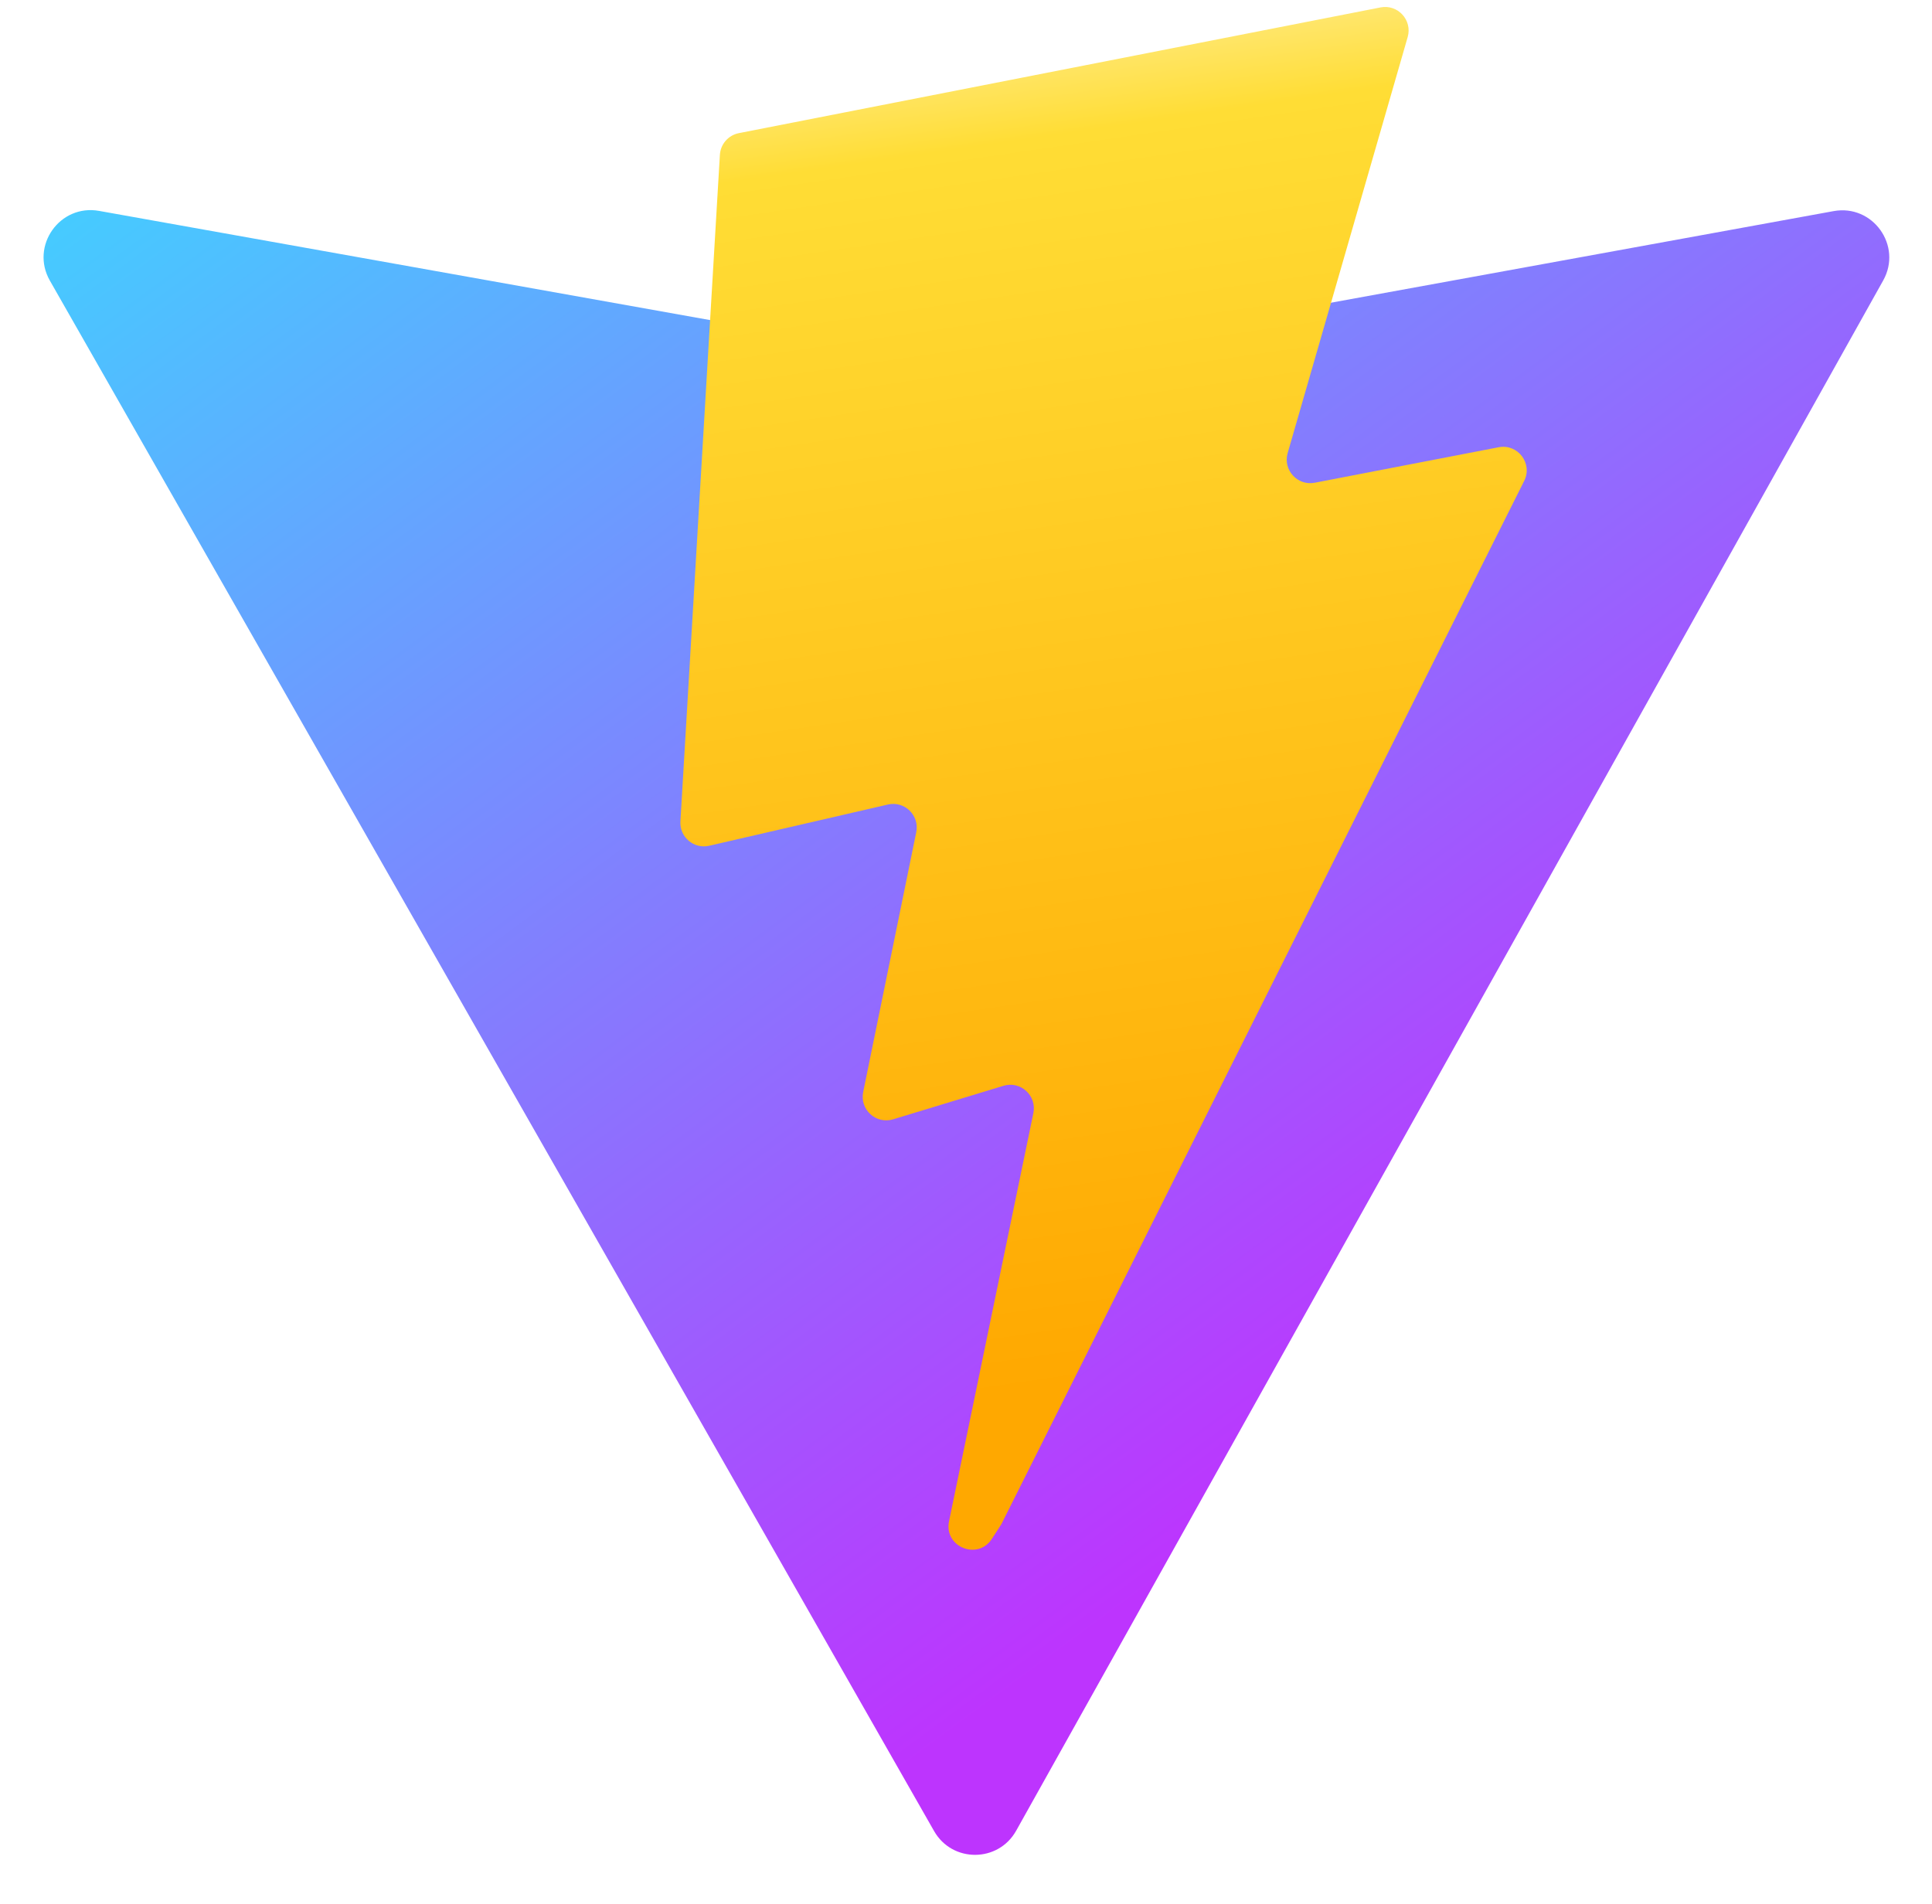
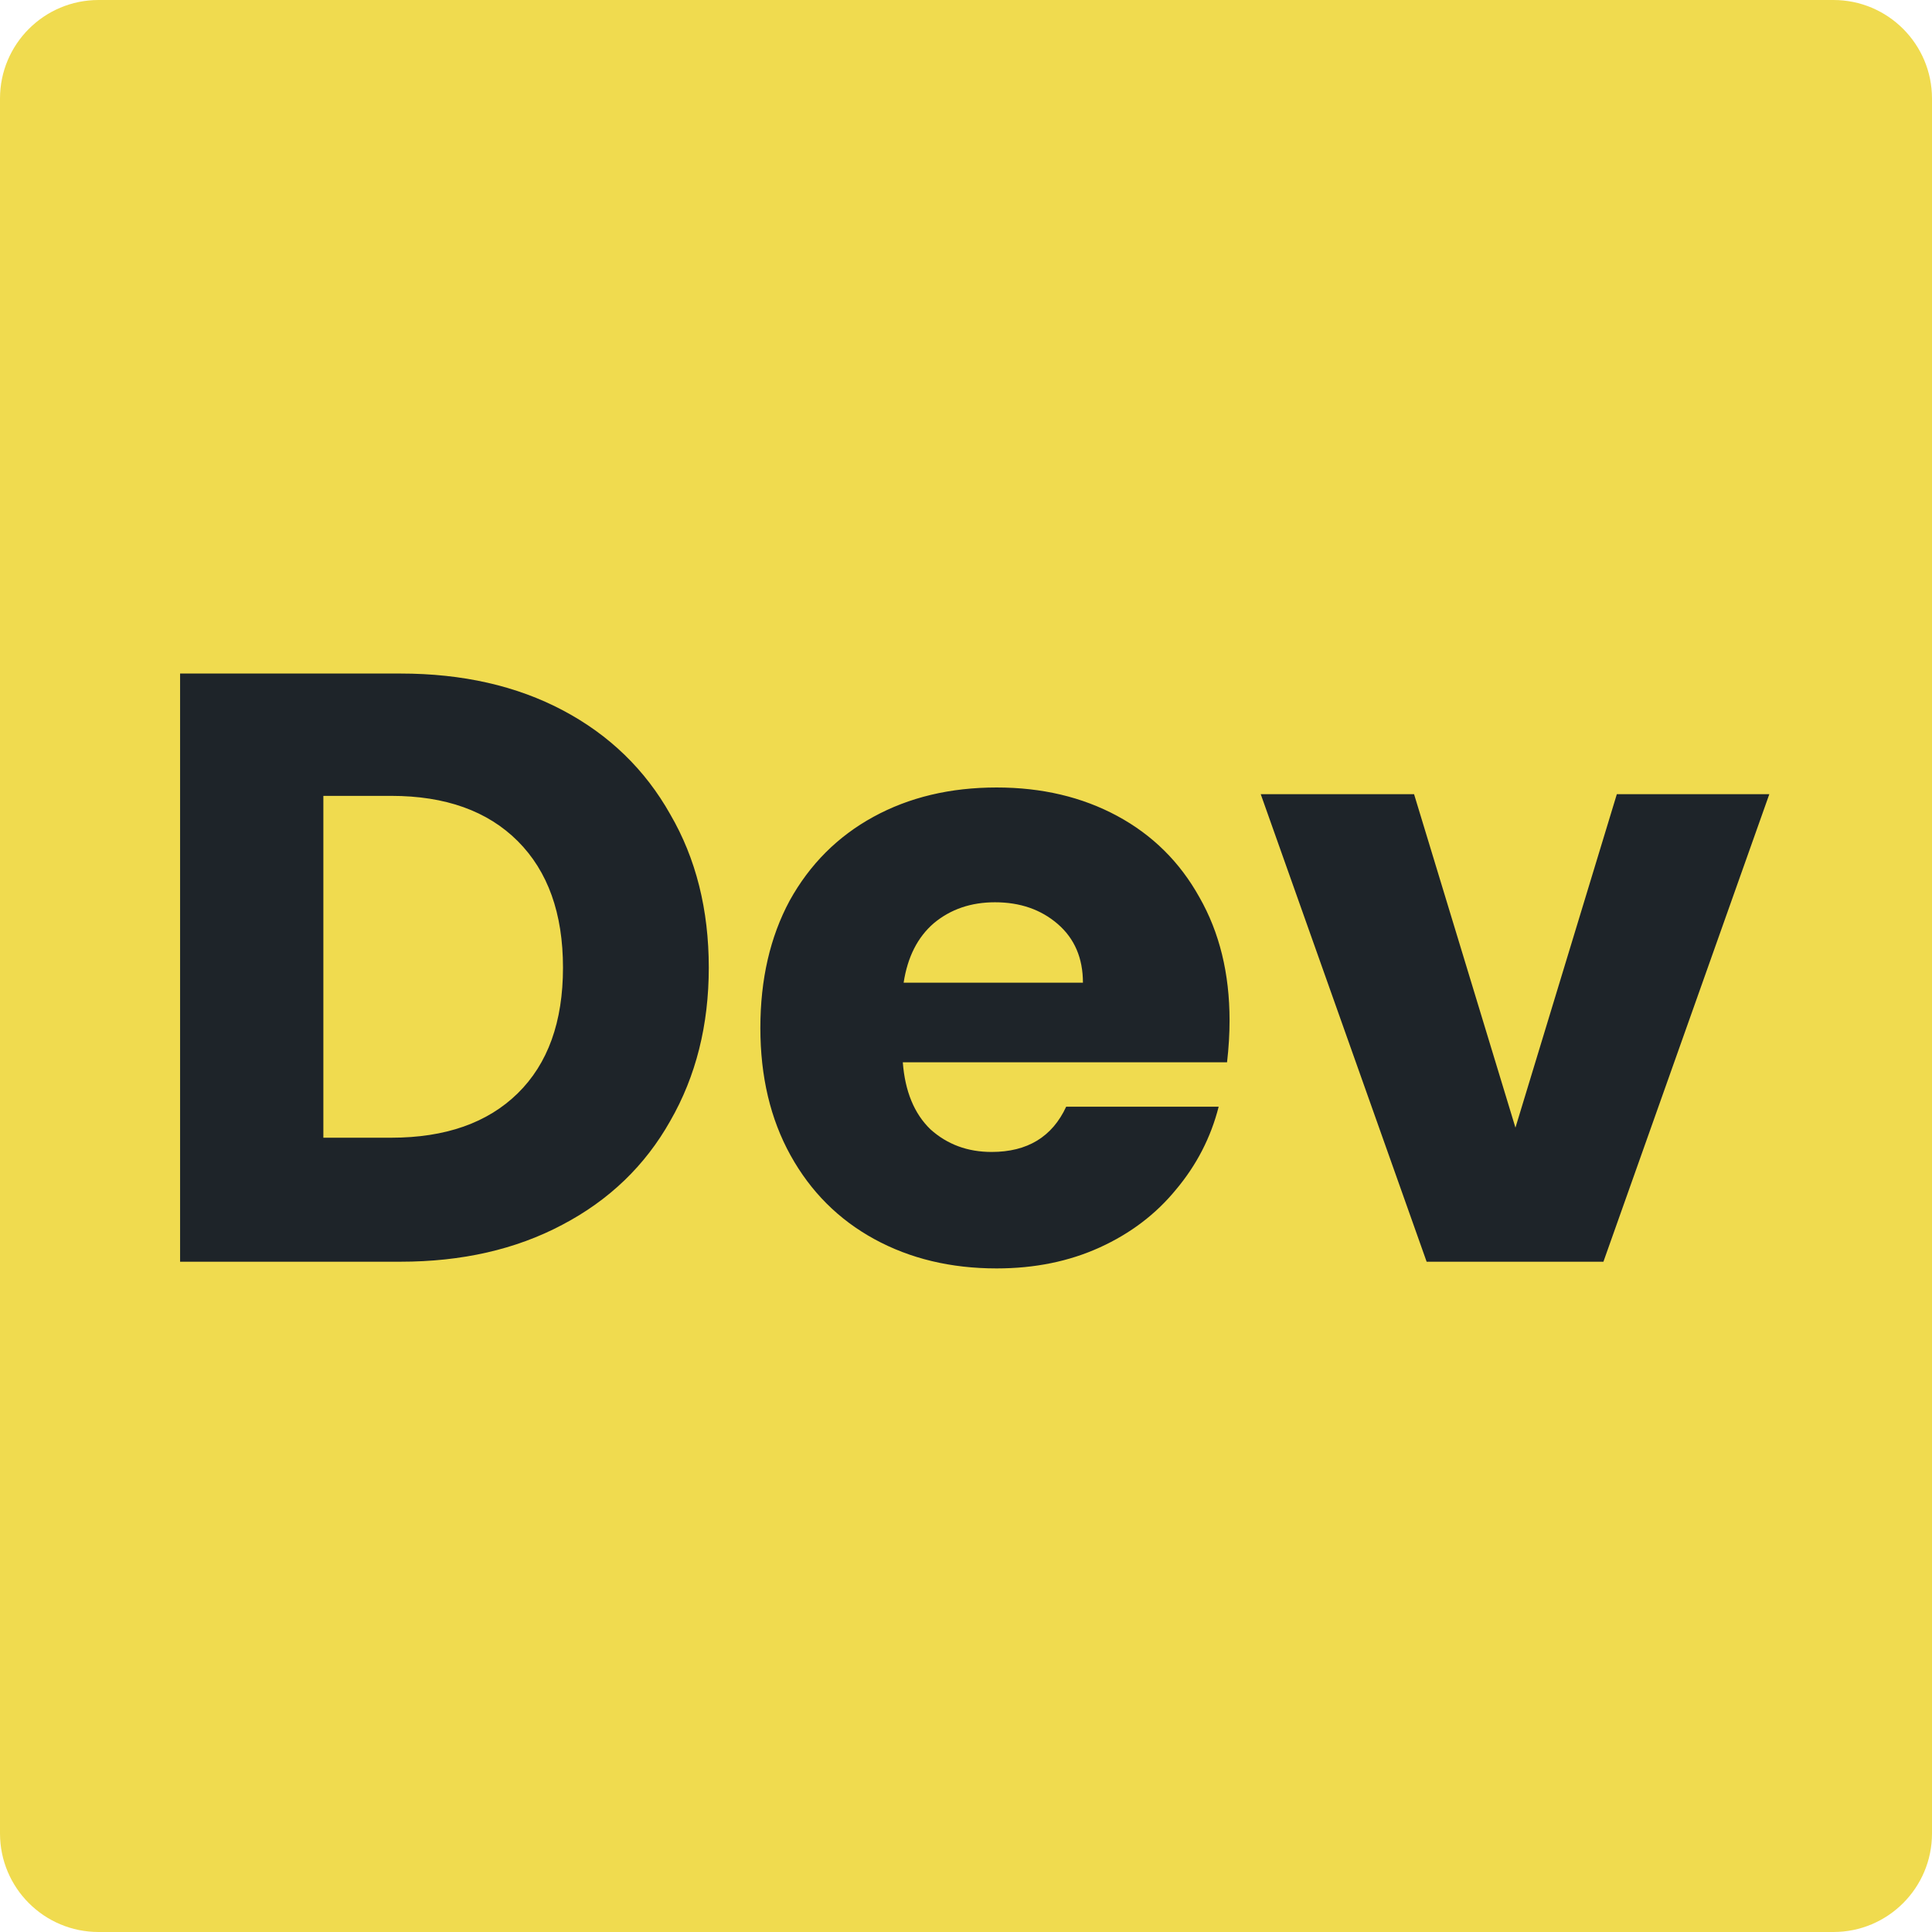
- <svg xmlns="http://www.w3.org/2000/svg" width="410" height="404" viewBox="0 0 410 404" fill="none">
-   <path d="M399.641 59.525L215.643 388.545C211.844 395.338 202.084 395.378 198.228 388.618L10.582 59.556C6.381 52.19 12.68 43.267 21.028 44.759L205.223 77.682C206.398 77.892 207.601 77.89 208.776 77.676L389.119 44.806C397.439 43.289 403.768 52.143 399.641 59.525Z" fill="url(#paint0_linear)" />
-   <path d="M292.965 1.574L156.801 28.255C154.563 28.694 152.906 30.59 152.771 32.866L144.395 174.33C144.198 177.662 147.258 180.248 150.51 179.498L188.42 170.749C191.967 169.931 195.172 173.055 194.443 176.622L183.18 231.775C182.422 235.487 185.907 238.661 189.532 237.56L212.947 230.446C216.577 229.344 220.065 232.527 219.297 236.242L201.398 322.875C200.278 328.294 207.486 331.249 210.492 326.603L212.5 323.5L323.454 102.072C325.312 98.365 322.108 94.137 318.036 94.923L279.014 102.454C275.347 103.161 272.227 99.746 273.262 96.158L298.731 7.867C299.767 4.273 296.636 0.855 292.965 1.574Z" fill="url(#paint1_linear)" />
-   <defs>
-     <linearGradient id="paint0_linear" x1="6" y1="33" x2="235" y2="344" gradientUnits="userSpaceOnUse">
-       <stop stop-color="#41D1FF" />
-       <stop offset="1" stop-color="#BD34FE" />
-     </linearGradient>
-     <linearGradient id="paint1_linear" x1="194.651" y1="8.818" x2="236.076" y2="292.989" gradientUnits="userSpaceOnUse">
-       <stop stop-color="#FFEA83" />
-       <stop offset="0.083" stop-color="#FFDD35" />
-       <stop offset="1" stop-color="#FFA800" />
-     </linearGradient>
-   </defs>
+ <svg xmlns="http://www.w3.org/2000/svg" width="196" height="196" viewBox="0 0 196 196" fill="none">
+   <rect width="196" height="196" rx="10" fill="#F0DB4F" />
+   <path d="M40.625 68.33C46.915 68.33 52.412 69.577 57.115 72.07C61.818 74.563 65.445 78.077 67.995 82.61C70.602 87.087 71.905 92.272 71.905 98.165C71.905 104.002 70.602 109.187 67.995 113.72C65.445 118.253 61.79 121.767 57.03 124.26C52.327 126.753 46.858 128 40.625 128H18.27V68.33H40.625ZM39.69 115.42C45.187 115.42 49.465 113.918 52.525 110.915C55.585 107.912 57.115 103.662 57.115 98.165C57.115 92.668 55.585 88.39 52.525 85.33C49.465 82.27 45.187 80.74 39.69 80.74H32.805V115.42H39.69ZM124.738 103.52C124.738 104.88 124.653 106.297 124.483 107.77H91.588C91.814 110.717 92.749 112.983 94.393 114.57C96.093 116.1 98.161 116.865 100.598 116.865C104.224 116.865 106.746 115.335 108.163 112.275H123.633C122.839 115.392 121.394 118.197 119.298 120.69C117.258 123.183 114.679 125.138 111.563 126.555C108.446 127.972 104.961 128.68 101.108 128.68C96.461 128.68 92.325 127.688 88.698 125.705C85.071 123.722 82.238 120.888 80.198 117.205C78.158 113.522 77.138 109.215 77.138 104.285C77.138 99.355 78.129 95.048 80.113 91.365C82.153 87.682 84.986 84.848 88.613 82.865C92.24 80.882 96.404 79.89 101.108 79.89C105.698 79.89 109.778 80.853 113.348 82.78C116.918 84.707 119.694 87.455 121.678 91.025C123.718 94.595 124.738 98.76 124.738 103.52ZM109.863 99.695C109.863 97.202 109.013 95.218 107.313 93.745C105.613 92.272 103.488 91.535 100.938 91.535C98.501 91.535 96.433 92.243 94.733 93.66C93.09 95.077 92.07 97.088 91.673 99.695H109.863ZM153.741 114.4L164.026 80.57H179.496L162.666 128H144.731L127.901 80.57H143.456L153.741 114.4Z" fill="#1E2429" />
</svg>
